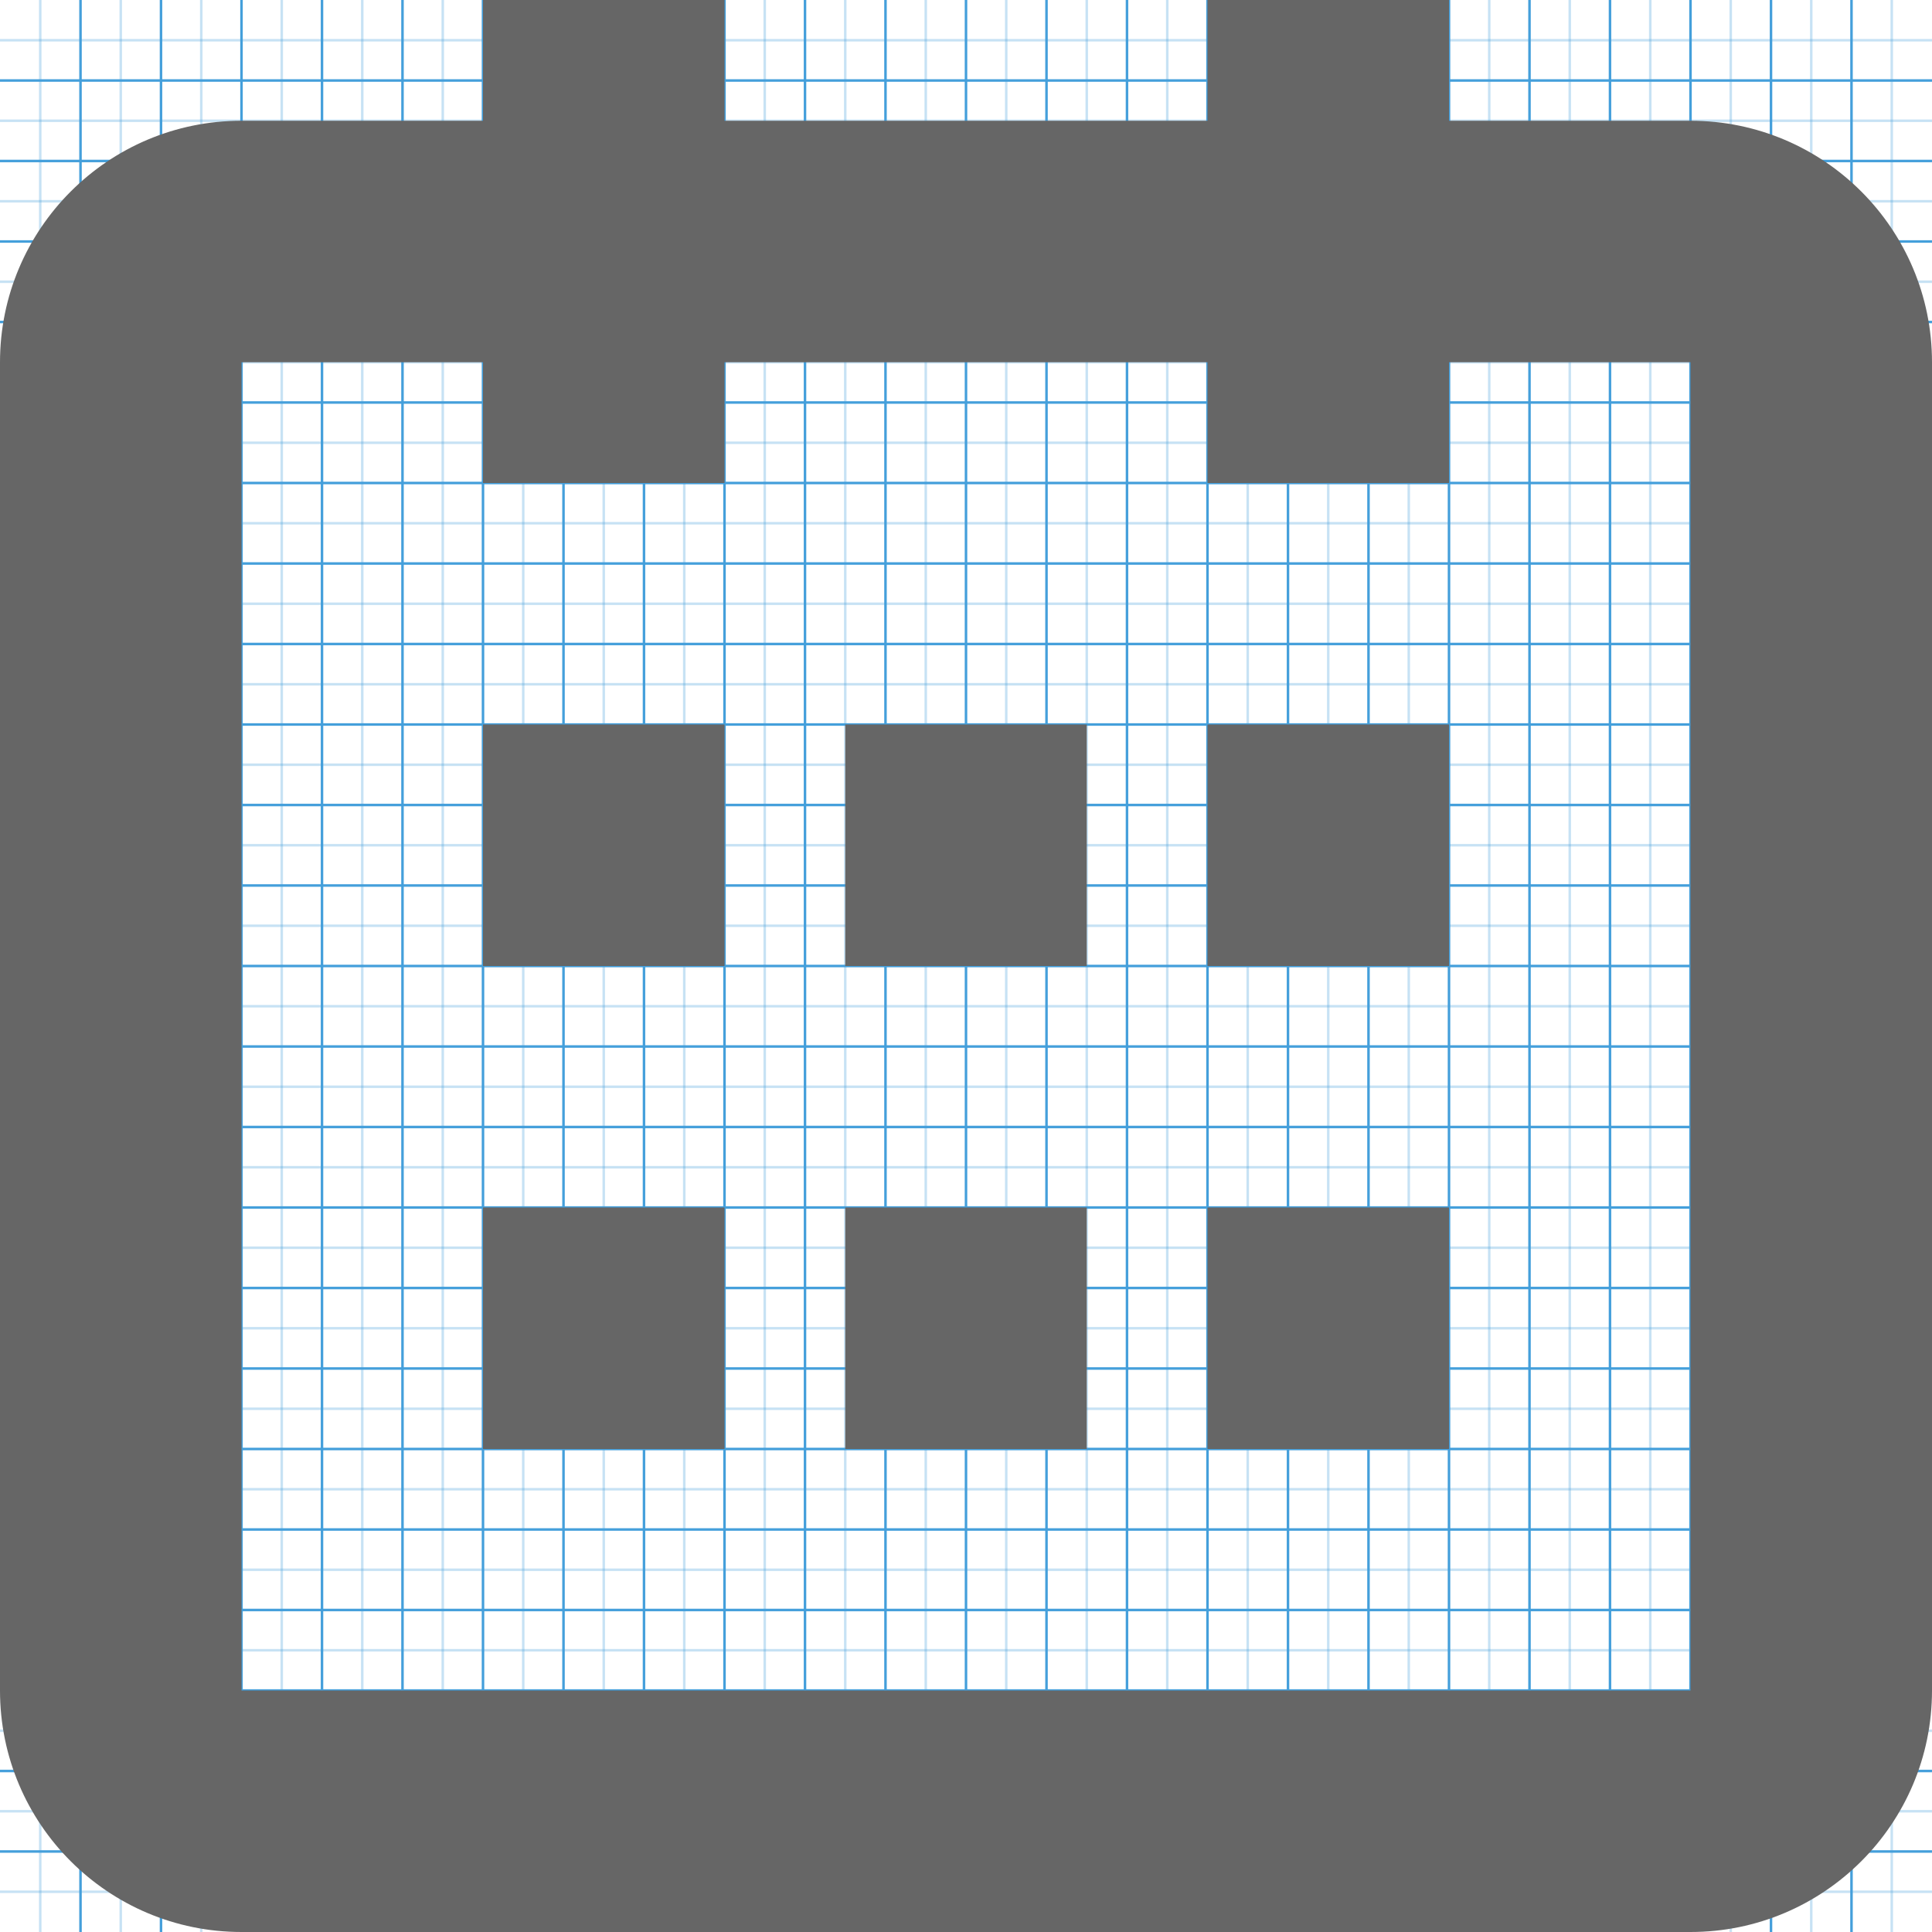
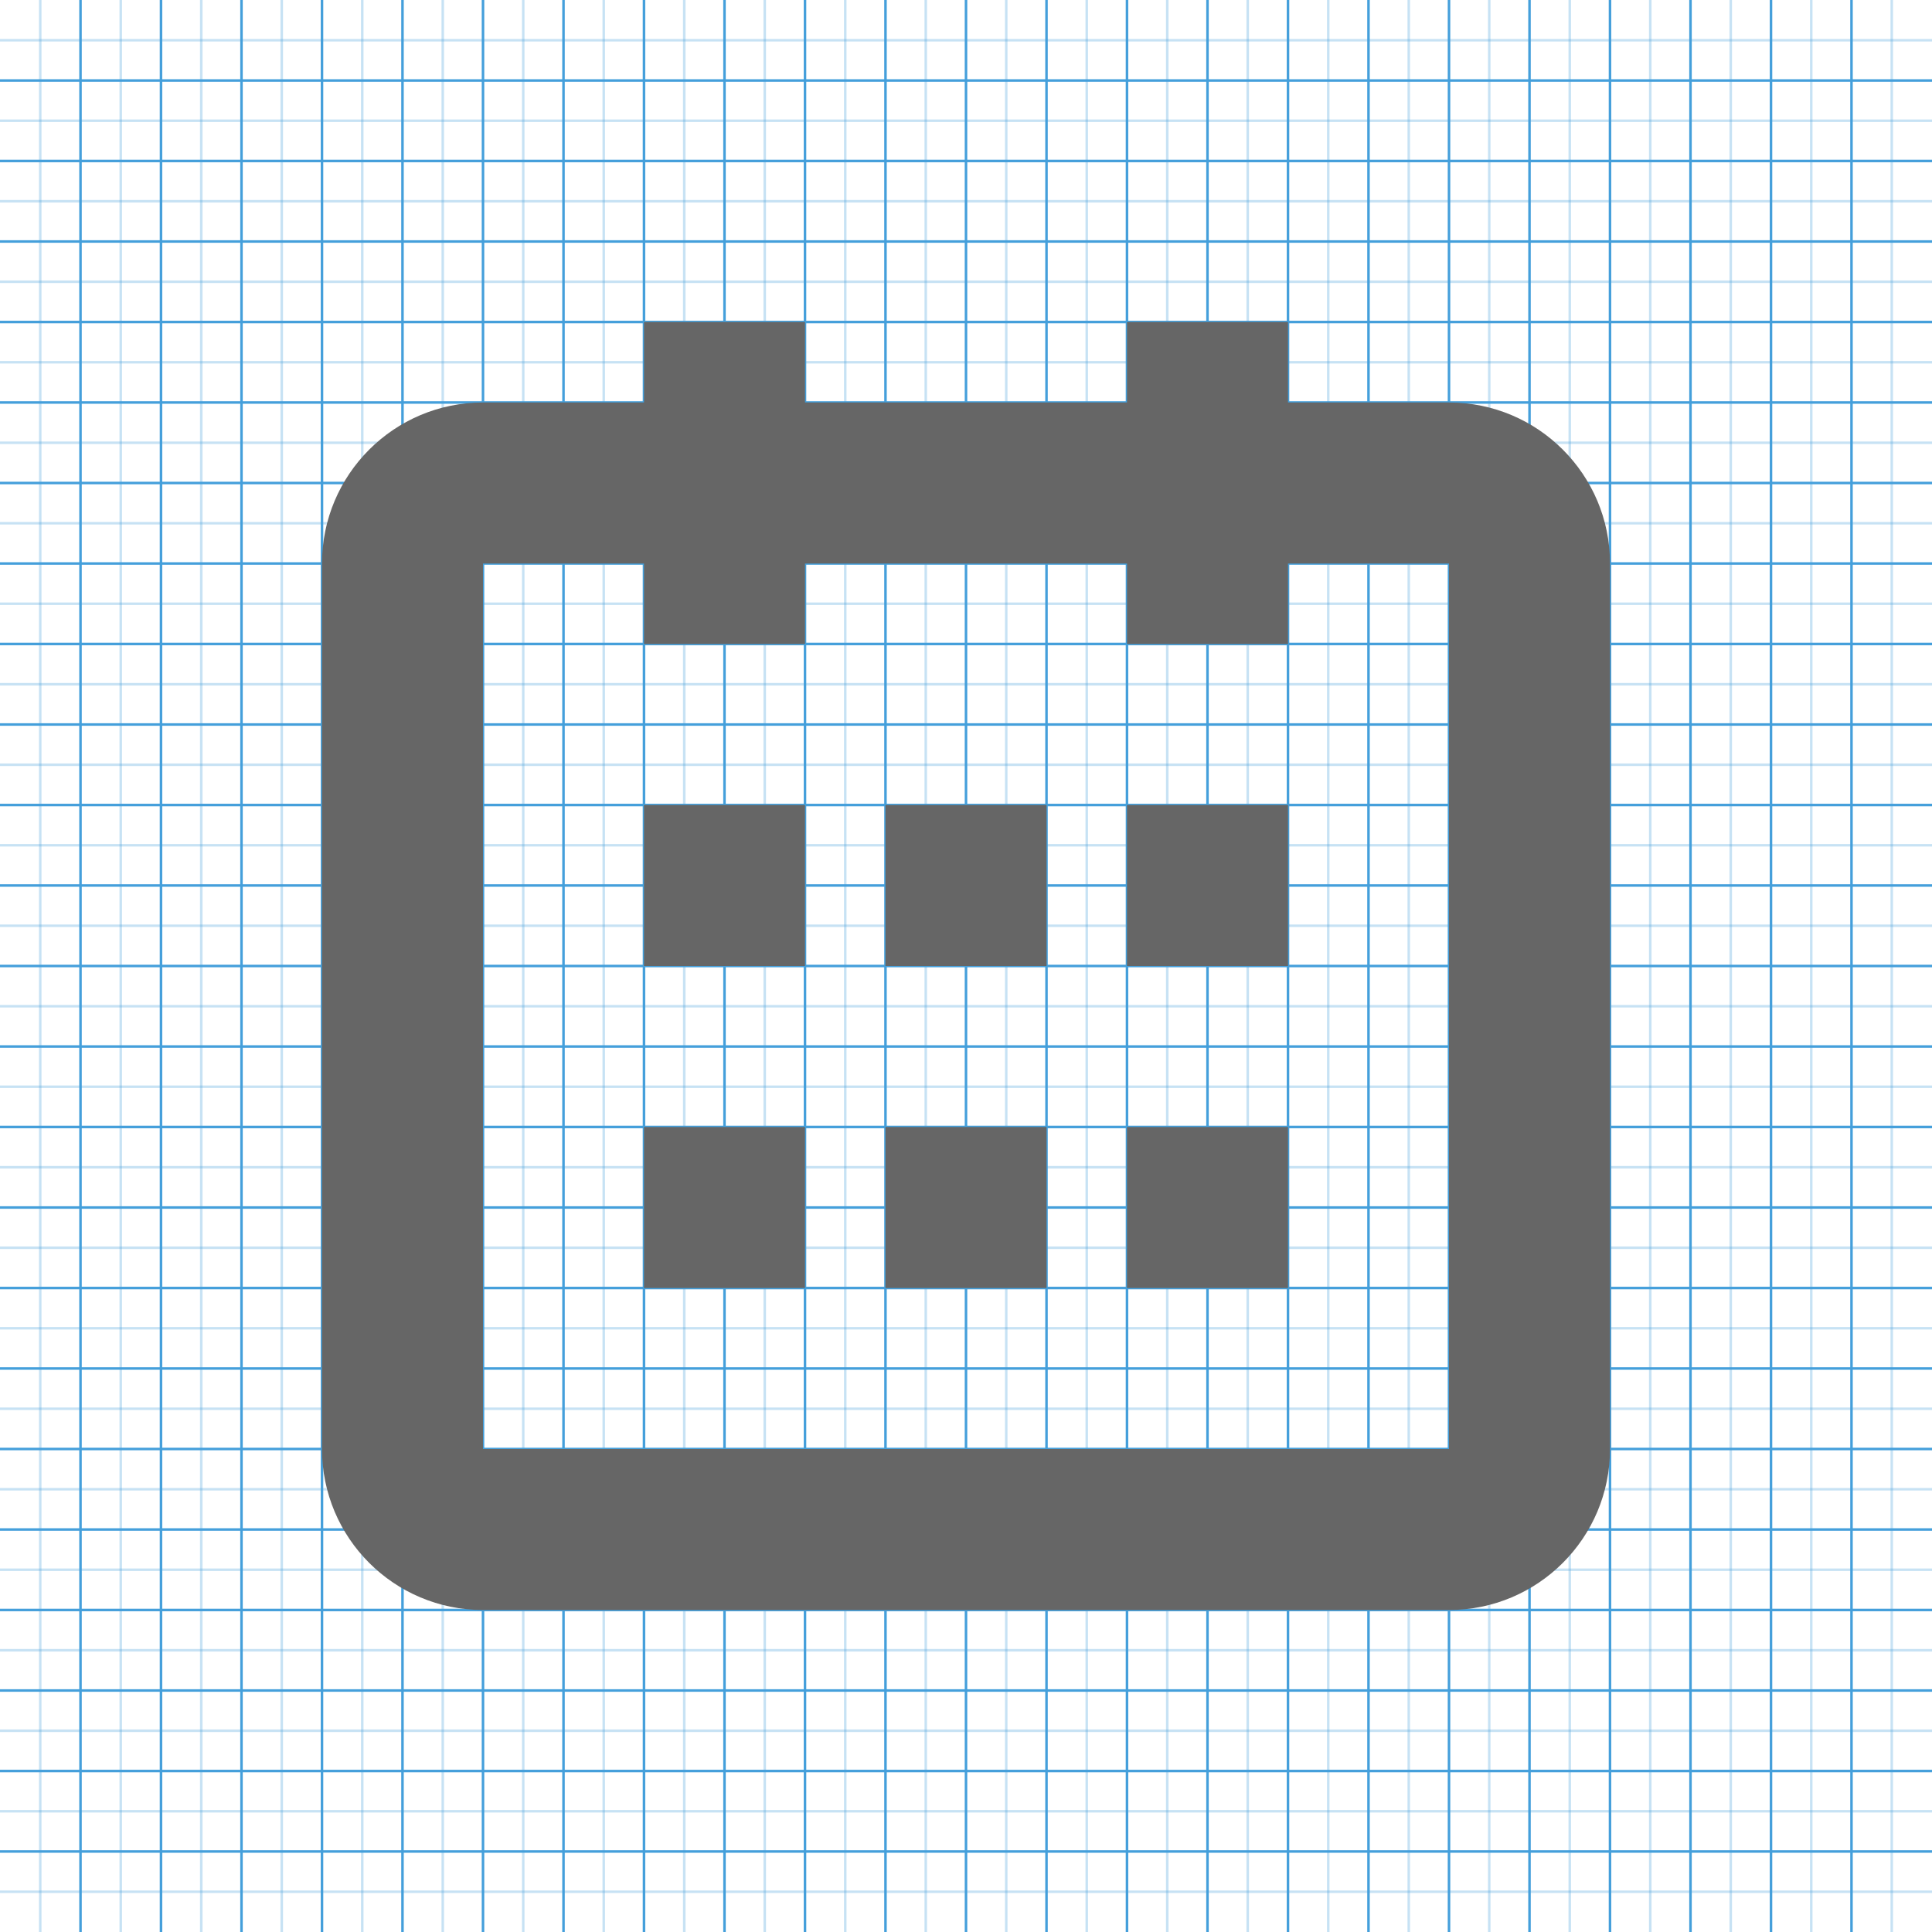
<svg xmlns="http://www.w3.org/2000/svg" version="1.1" width="768" height="768" viewBox="0 0 768 768">
  <g id="icomoon-ignore">
    <line stroke-width="1" x1="16" y1="0" x2="16" y2="768" stroke="#449FDB" opacity="0.3" />
    <line stroke-width="1" x1="32" y1="0" x2="32" y2="768" stroke="#449FDB" opacity="1" />
    <line stroke-width="1" x1="48" y1="0" x2="48" y2="768" stroke="#449FDB" opacity="0.3" />
    <line stroke-width="1" x1="64" y1="0" x2="64" y2="768" stroke="#449FDB" opacity="1" />
    <line stroke-width="1" x1="80" y1="0" x2="80" y2="768" stroke="#449FDB" opacity="0.3" />
    <line stroke-width="1" x1="96" y1="0" x2="96" y2="768" stroke="#449FDB" opacity="1" />
    <line stroke-width="1" x1="112" y1="0" x2="112" y2="768" stroke="#449FDB" opacity="0.3" />
    <line stroke-width="1" x1="128" y1="0" x2="128" y2="768" stroke="#449FDB" opacity="1" />
    <line stroke-width="1" x1="144" y1="0" x2="144" y2="768" stroke="#449FDB" opacity="0.3" />
    <line stroke-width="1" x1="160" y1="0" x2="160" y2="768" stroke="#449FDB" opacity="1" />
    <line stroke-width="1" x1="176" y1="0" x2="176" y2="768" stroke="#449FDB" opacity="0.3" />
    <line stroke-width="1" x1="192" y1="0" x2="192" y2="768" stroke="#449FDB" opacity="1" />
    <line stroke-width="1" x1="208" y1="0" x2="208" y2="768" stroke="#449FDB" opacity="0.3" />
    <line stroke-width="1" x1="224" y1="0" x2="224" y2="768" stroke="#449FDB" opacity="1" />
    <line stroke-width="1" x1="240" y1="0" x2="240" y2="768" stroke="#449FDB" opacity="0.3" />
    <line stroke-width="1" x1="256" y1="0" x2="256" y2="768" stroke="#449FDB" opacity="1" />
    <line stroke-width="1" x1="272" y1="0" x2="272" y2="768" stroke="#449FDB" opacity="0.3" />
    <line stroke-width="1" x1="288" y1="0" x2="288" y2="768" stroke="#449FDB" opacity="1" />
    <line stroke-width="1" x1="304" y1="0" x2="304" y2="768" stroke="#449FDB" opacity="0.3" />
    <line stroke-width="1" x1="320" y1="0" x2="320" y2="768" stroke="#449FDB" opacity="1" />
    <line stroke-width="1" x1="336" y1="0" x2="336" y2="768" stroke="#449FDB" opacity="0.3" />
    <line stroke-width="1" x1="352" y1="0" x2="352" y2="768" stroke="#449FDB" opacity="1" />
    <line stroke-width="1" x1="368" y1="0" x2="368" y2="768" stroke="#449FDB" opacity="0.3" />
    <line stroke-width="1" x1="384" y1="0" x2="384" y2="768" stroke="#449FDB" opacity="1" />
    <line stroke-width="1" x1="400" y1="0" x2="400" y2="768" stroke="#449FDB" opacity="0.3" />
    <line stroke-width="1" x1="416" y1="0" x2="416" y2="768" stroke="#449FDB" opacity="1" />
    <line stroke-width="1" x1="432" y1="0" x2="432" y2="768" stroke="#449FDB" opacity="0.3" />
    <line stroke-width="1" x1="448" y1="0" x2="448" y2="768" stroke="#449FDB" opacity="1" />
    <line stroke-width="1" x1="464" y1="0" x2="464" y2="768" stroke="#449FDB" opacity="0.3" />
    <line stroke-width="1" x1="480" y1="0" x2="480" y2="768" stroke="#449FDB" opacity="1" />
    <line stroke-width="1" x1="496" y1="0" x2="496" y2="768" stroke="#449FDB" opacity="0.3" />
    <line stroke-width="1" x1="512" y1="0" x2="512" y2="768" stroke="#449FDB" opacity="1" />
    <line stroke-width="1" x1="528" y1="0" x2="528" y2="768" stroke="#449FDB" opacity="0.3" />
    <line stroke-width="1" x1="544" y1="0" x2="544" y2="768" stroke="#449FDB" opacity="1" />
    <line stroke-width="1" x1="560" y1="0" x2="560" y2="768" stroke="#449FDB" opacity="0.3" />
    <line stroke-width="1" x1="576" y1="0" x2="576" y2="768" stroke="#449FDB" opacity="1" />
    <line stroke-width="1" x1="592" y1="0" x2="592" y2="768" stroke="#449FDB" opacity="0.3" />
    <line stroke-width="1" x1="608" y1="0" x2="608" y2="768" stroke="#449FDB" opacity="1" />
    <line stroke-width="1" x1="624" y1="0" x2="624" y2="768" stroke="#449FDB" opacity="0.3" />
    <line stroke-width="1" x1="640" y1="0" x2="640" y2="768" stroke="#449FDB" opacity="1" />
    <line stroke-width="1" x1="656" y1="0" x2="656" y2="768" stroke="#449FDB" opacity="0.3" />
    <line stroke-width="1" x1="672" y1="0" x2="672" y2="768" stroke="#449FDB" opacity="1" />
    <line stroke-width="1" x1="688" y1="0" x2="688" y2="768" stroke="#449FDB" opacity="0.3" />
    <line stroke-width="1" x1="704" y1="0" x2="704" y2="768" stroke="#449FDB" opacity="1" />
    <line stroke-width="1" x1="720" y1="0" x2="720" y2="768" stroke="#449FDB" opacity="0.3" />
    <line stroke-width="1" x1="736" y1="0" x2="736" y2="768" stroke="#449FDB" opacity="1" />
    <line stroke-width="1" x1="752" y1="0" x2="752" y2="768" stroke="#449FDB" opacity="0.3" />
    <line stroke-width="1" x1="0" y1="16" x2="768" y2="16" stroke="#449FDB" opacity="0.3" />
    <line stroke-width="1" x1="0" y1="32" x2="768" y2="32" stroke="#449FDB" opacity="1" />
    <line stroke-width="1" x1="0" y1="48" x2="768" y2="48" stroke="#449FDB" opacity="0.3" />
    <line stroke-width="1" x1="0" y1="64" x2="768" y2="64" stroke="#449FDB" opacity="1" />
    <line stroke-width="1" x1="0" y1="80" x2="768" y2="80" stroke="#449FDB" opacity="0.3" />
    <line stroke-width="1" x1="0" y1="96" x2="768" y2="96" stroke="#449FDB" opacity="1" />
    <line stroke-width="1" x1="0" y1="112" x2="768" y2="112" stroke="#449FDB" opacity="0.3" />
    <line stroke-width="1" x1="0" y1="128" x2="768" y2="128" stroke="#449FDB" opacity="1" />
    <line stroke-width="1" x1="0" y1="144" x2="768" y2="144" stroke="#449FDB" opacity="0.3" />
    <line stroke-width="1" x1="0" y1="160" x2="768" y2="160" stroke="#449FDB" opacity="1" />
    <line stroke-width="1" x1="0" y1="176" x2="768" y2="176" stroke="#449FDB" opacity="0.3" />
    <line stroke-width="1" x1="0" y1="192" x2="768" y2="192" stroke="#449FDB" opacity="1" />
    <line stroke-width="1" x1="0" y1="208" x2="768" y2="208" stroke="#449FDB" opacity="0.3" />
    <line stroke-width="1" x1="0" y1="224" x2="768" y2="224" stroke="#449FDB" opacity="1" />
    <line stroke-width="1" x1="0" y1="240" x2="768" y2="240" stroke="#449FDB" opacity="0.3" />
    <line stroke-width="1" x1="0" y1="256" x2="768" y2="256" stroke="#449FDB" opacity="1" />
    <line stroke-width="1" x1="0" y1="272" x2="768" y2="272" stroke="#449FDB" opacity="0.3" />
    <line stroke-width="1" x1="0" y1="288" x2="768" y2="288" stroke="#449FDB" opacity="1" />
    <line stroke-width="1" x1="0" y1="304" x2="768" y2="304" stroke="#449FDB" opacity="0.3" />
    <line stroke-width="1" x1="0" y1="320" x2="768" y2="320" stroke="#449FDB" opacity="1" />
    <line stroke-width="1" x1="0" y1="336" x2="768" y2="336" stroke="#449FDB" opacity="0.3" />
    <line stroke-width="1" x1="0" y1="352" x2="768" y2="352" stroke="#449FDB" opacity="1" />
    <line stroke-width="1" x1="0" y1="368" x2="768" y2="368" stroke="#449FDB" opacity="0.3" />
    <line stroke-width="1" x1="0" y1="384" x2="768" y2="384" stroke="#449FDB" opacity="1" />
    <line stroke-width="1" x1="0" y1="400" x2="768" y2="400" stroke="#449FDB" opacity="0.3" />
    <line stroke-width="1" x1="0" y1="416" x2="768" y2="416" stroke="#449FDB" opacity="1" />
    <line stroke-width="1" x1="0" y1="432" x2="768" y2="432" stroke="#449FDB" opacity="0.3" />
    <line stroke-width="1" x1="0" y1="448" x2="768" y2="448" stroke="#449FDB" opacity="1" />
    <line stroke-width="1" x1="0" y1="464" x2="768" y2="464" stroke="#449FDB" opacity="0.3" />
    <line stroke-width="1" x1="0" y1="480" x2="768" y2="480" stroke="#449FDB" opacity="1" />
    <line stroke-width="1" x1="0" y1="496" x2="768" y2="496" stroke="#449FDB" opacity="0.3" />
    <line stroke-width="1" x1="0" y1="512" x2="768" y2="512" stroke="#449FDB" opacity="1" />
    <line stroke-width="1" x1="0" y1="528" x2="768" y2="528" stroke="#449FDB" opacity="0.3" />
    <line stroke-width="1" x1="0" y1="544" x2="768" y2="544" stroke="#449FDB" opacity="1" />
    <line stroke-width="1" x1="0" y1="560" x2="768" y2="560" stroke="#449FDB" opacity="0.3" />
    <line stroke-width="1" x1="0" y1="576" x2="768" y2="576" stroke="#449FDB" opacity="1" />
    <line stroke-width="1" x1="0" y1="592" x2="768" y2="592" stroke="#449FDB" opacity="0.3" />
    <line stroke-width="1" x1="0" y1="608" x2="768" y2="608" stroke="#449FDB" opacity="1" />
    <line stroke-width="1" x1="0" y1="624" x2="768" y2="624" stroke="#449FDB" opacity="0.3" />
    <line stroke-width="1" x1="0" y1="640" x2="768" y2="640" stroke="#449FDB" opacity="1" />
    <line stroke-width="1" x1="0" y1="656" x2="768" y2="656" stroke="#449FDB" opacity="0.3" />
    <line stroke-width="1" x1="0" y1="672" x2="768" y2="672" stroke="#449FDB" opacity="1" />
    <line stroke-width="1" x1="0" y1="688" x2="768" y2="688" stroke="#449FDB" opacity="0.3" />
    <line stroke-width="1" x1="0" y1="704" x2="768" y2="704" stroke="#449FDB" opacity="1" />
    <line stroke-width="1" x1="0" y1="720" x2="768" y2="720" stroke="#449FDB" opacity="0.3" />
    <line stroke-width="1" x1="0" y1="736" x2="768" y2="736" stroke="#449FDB" opacity="1" />
    <line stroke-width="1" x1="0" y1="752" x2="768" y2="752" stroke="#449FDB" opacity="0.3" />
  </g>
-   <path fill="#666" d="M288 384v-96h-96v96z" />
-   <path fill="#666" d="M432 288v96h-96v-96z" />
-   <path fill="#666" d="M432 576v-96h-96v96z" />
-   <path fill="#666" d="M288 480v96h-96v-96z" />
-   <path fill="#666" d="M576 288v96h-96v-96z" />
-   <path fill="#666" d="M576 480v96h-96v-96z" />
-   <path fill="#666" d="M288 48h192v-48h96v48h96c53.019 0 96 42.981 96 96v528c0 53.019-42.981 96-96 96h-576c-53.019 0-96-42.981-96-96v-528c0-53.019 42.981-96 96-96h96v-48h96zM480 192v-48h-192v48h-96v-48h-96v528h576v-528h-96v48z" />
+   <path fill="#666" d="M319.998 384v-64.002h-64.002v64.002z" />
+   <path fill="#666" d="M415.998 319.998v64.002h-64.002v-64.002z" />
+   <path fill="#666" d="M415.998 511.999v-64.002h-64.002v64.002z" />
+   <path fill="#666" d="M319.998 448.002v64.002h-64.002v-64.002z" />
+   <path fill="#666" d="M511.999 319.998v64.002h-64.002v-64.002z" />
+   <path fill="#666" d="M511.999 448.002v64.002h-64.002v-64.002z" />
+   <path fill="#666" d="M319.998 160h127.999v-31.998h64.002v31.998h64.002c35.346 0 64.002 28.653 64.002 64.002v352.002c0 35.346-28.653 64.002-64.002 64.002h-384c-35.346 0-64.002-28.653-64.002-64.002v-352.002c0-35.346 28.653-64.002 64.002-64.002h64.002v-31.998h64.002zM448.002 256.001v-31.998h-127.999v31.998h-64.002v-31.998h-64.002v352.002h384v-352.002h-64.002v31.998z" />
</svg>
